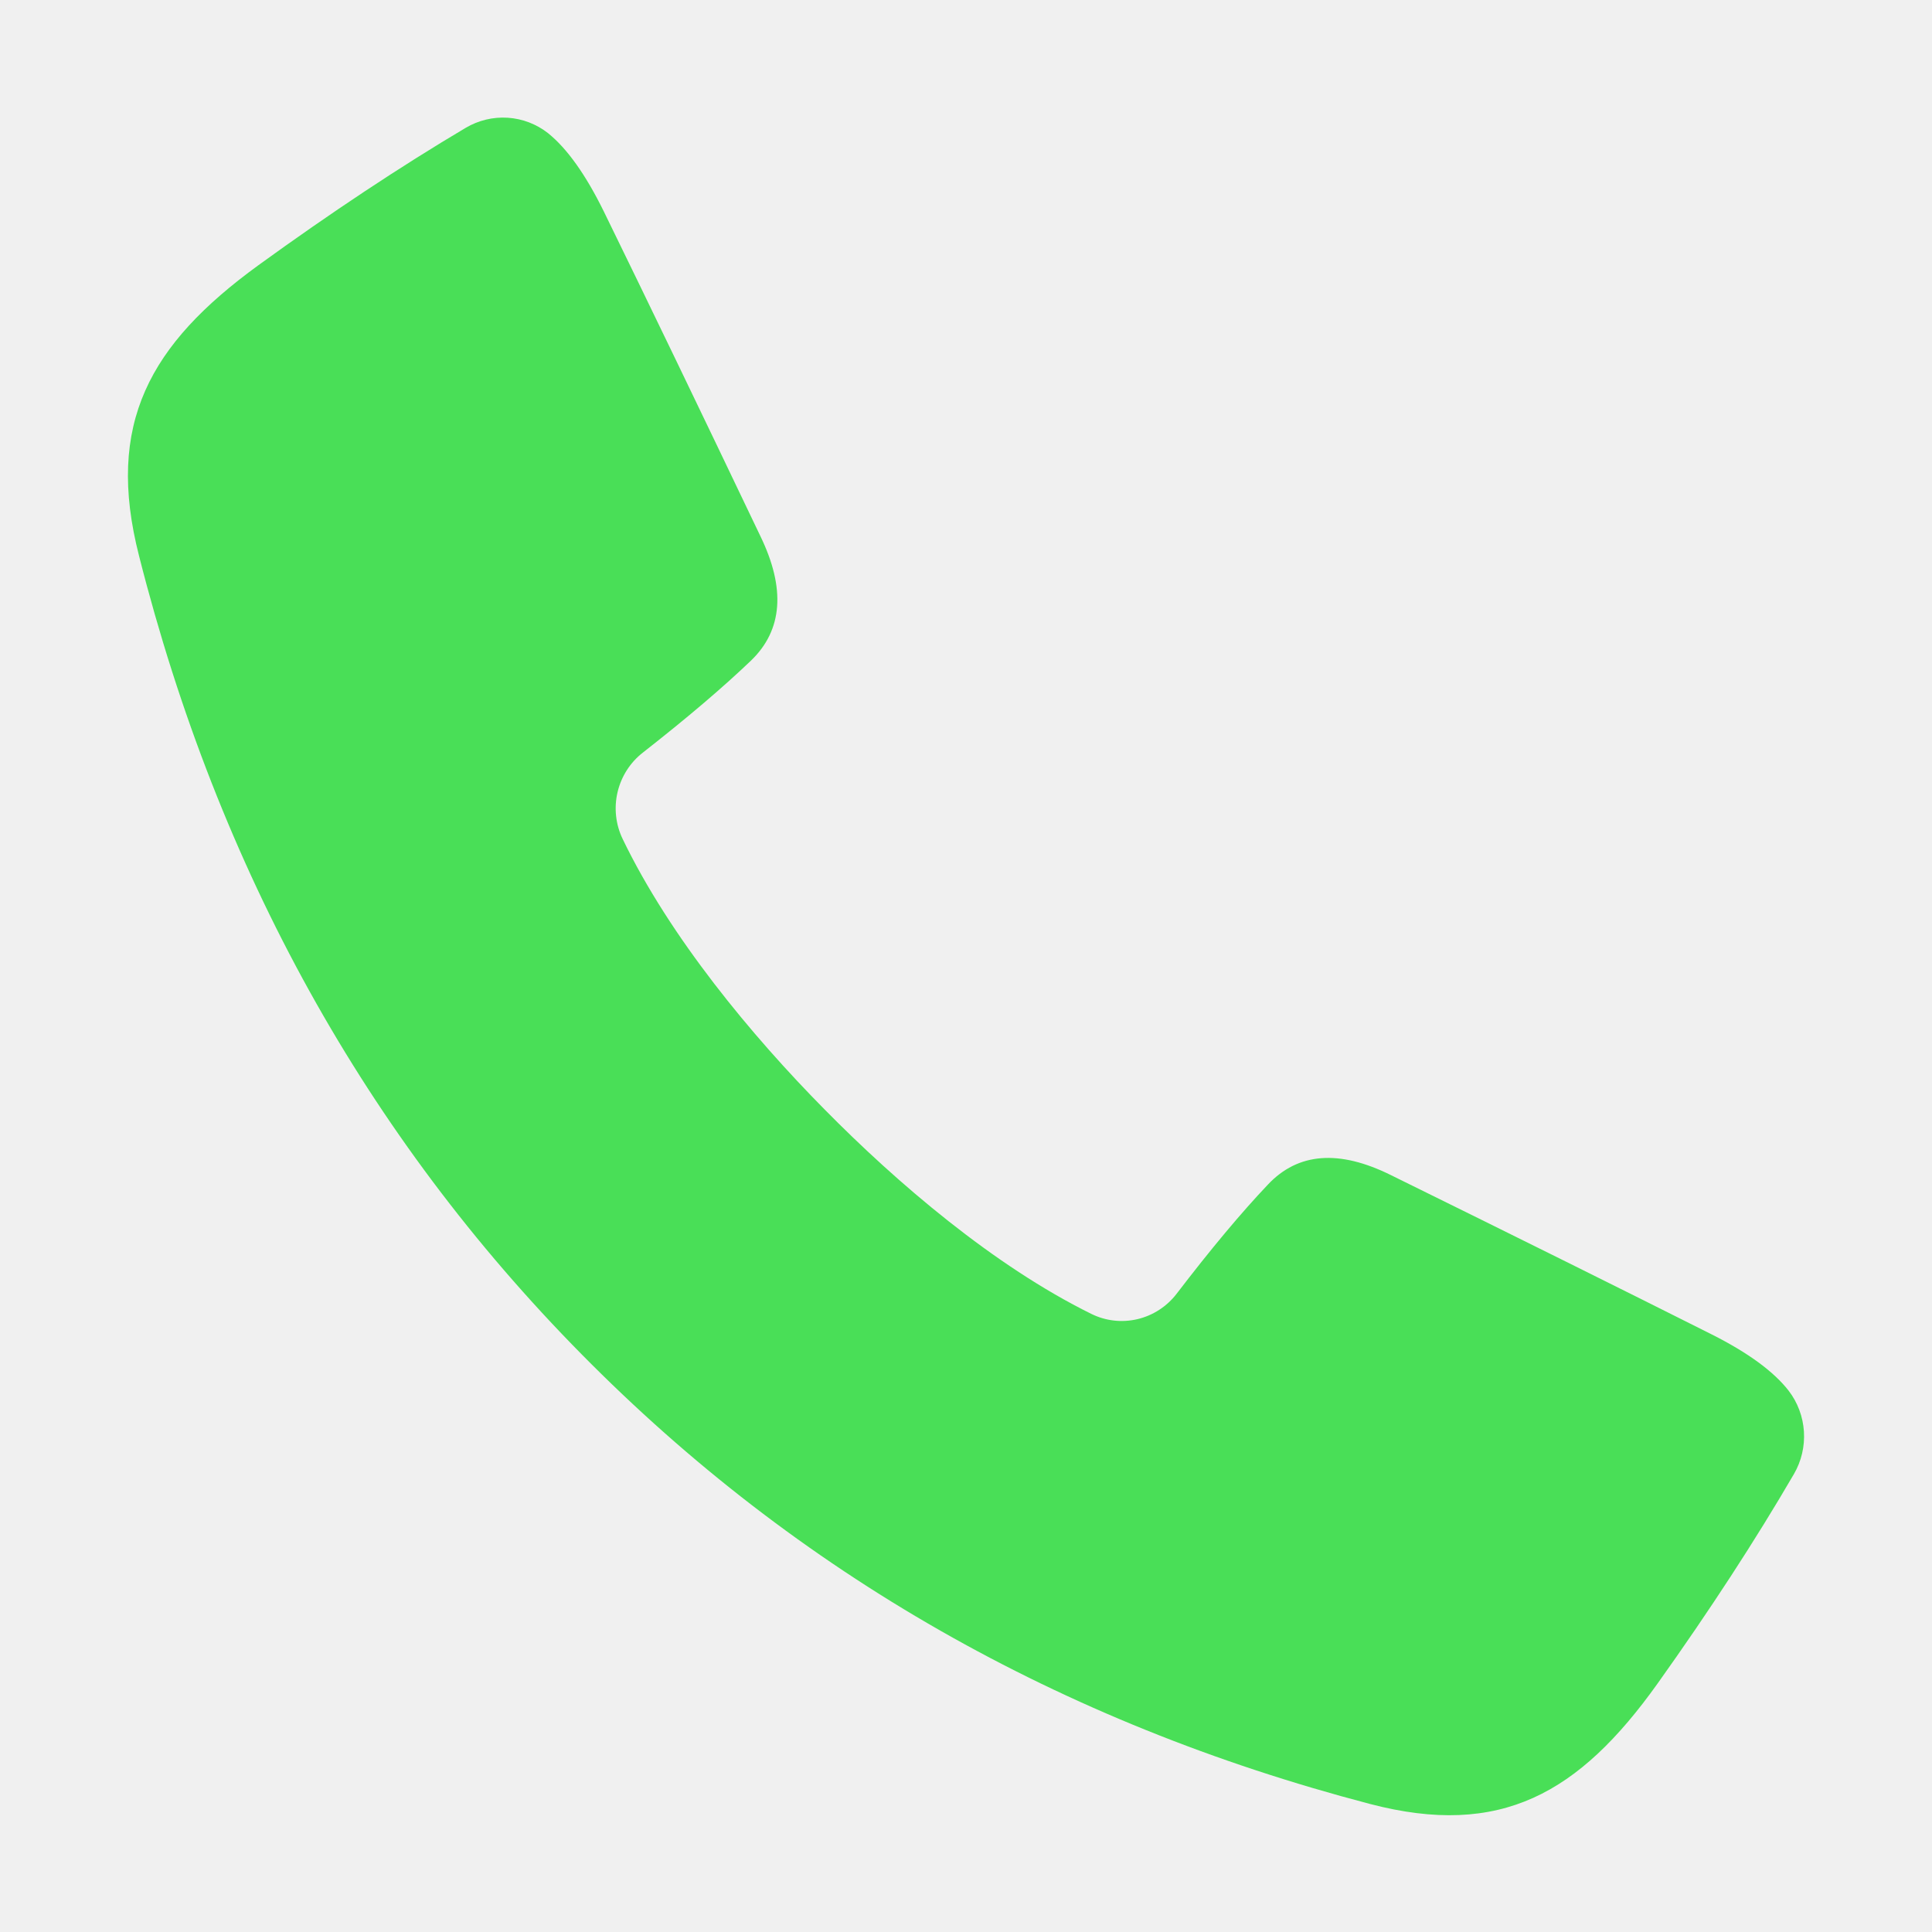
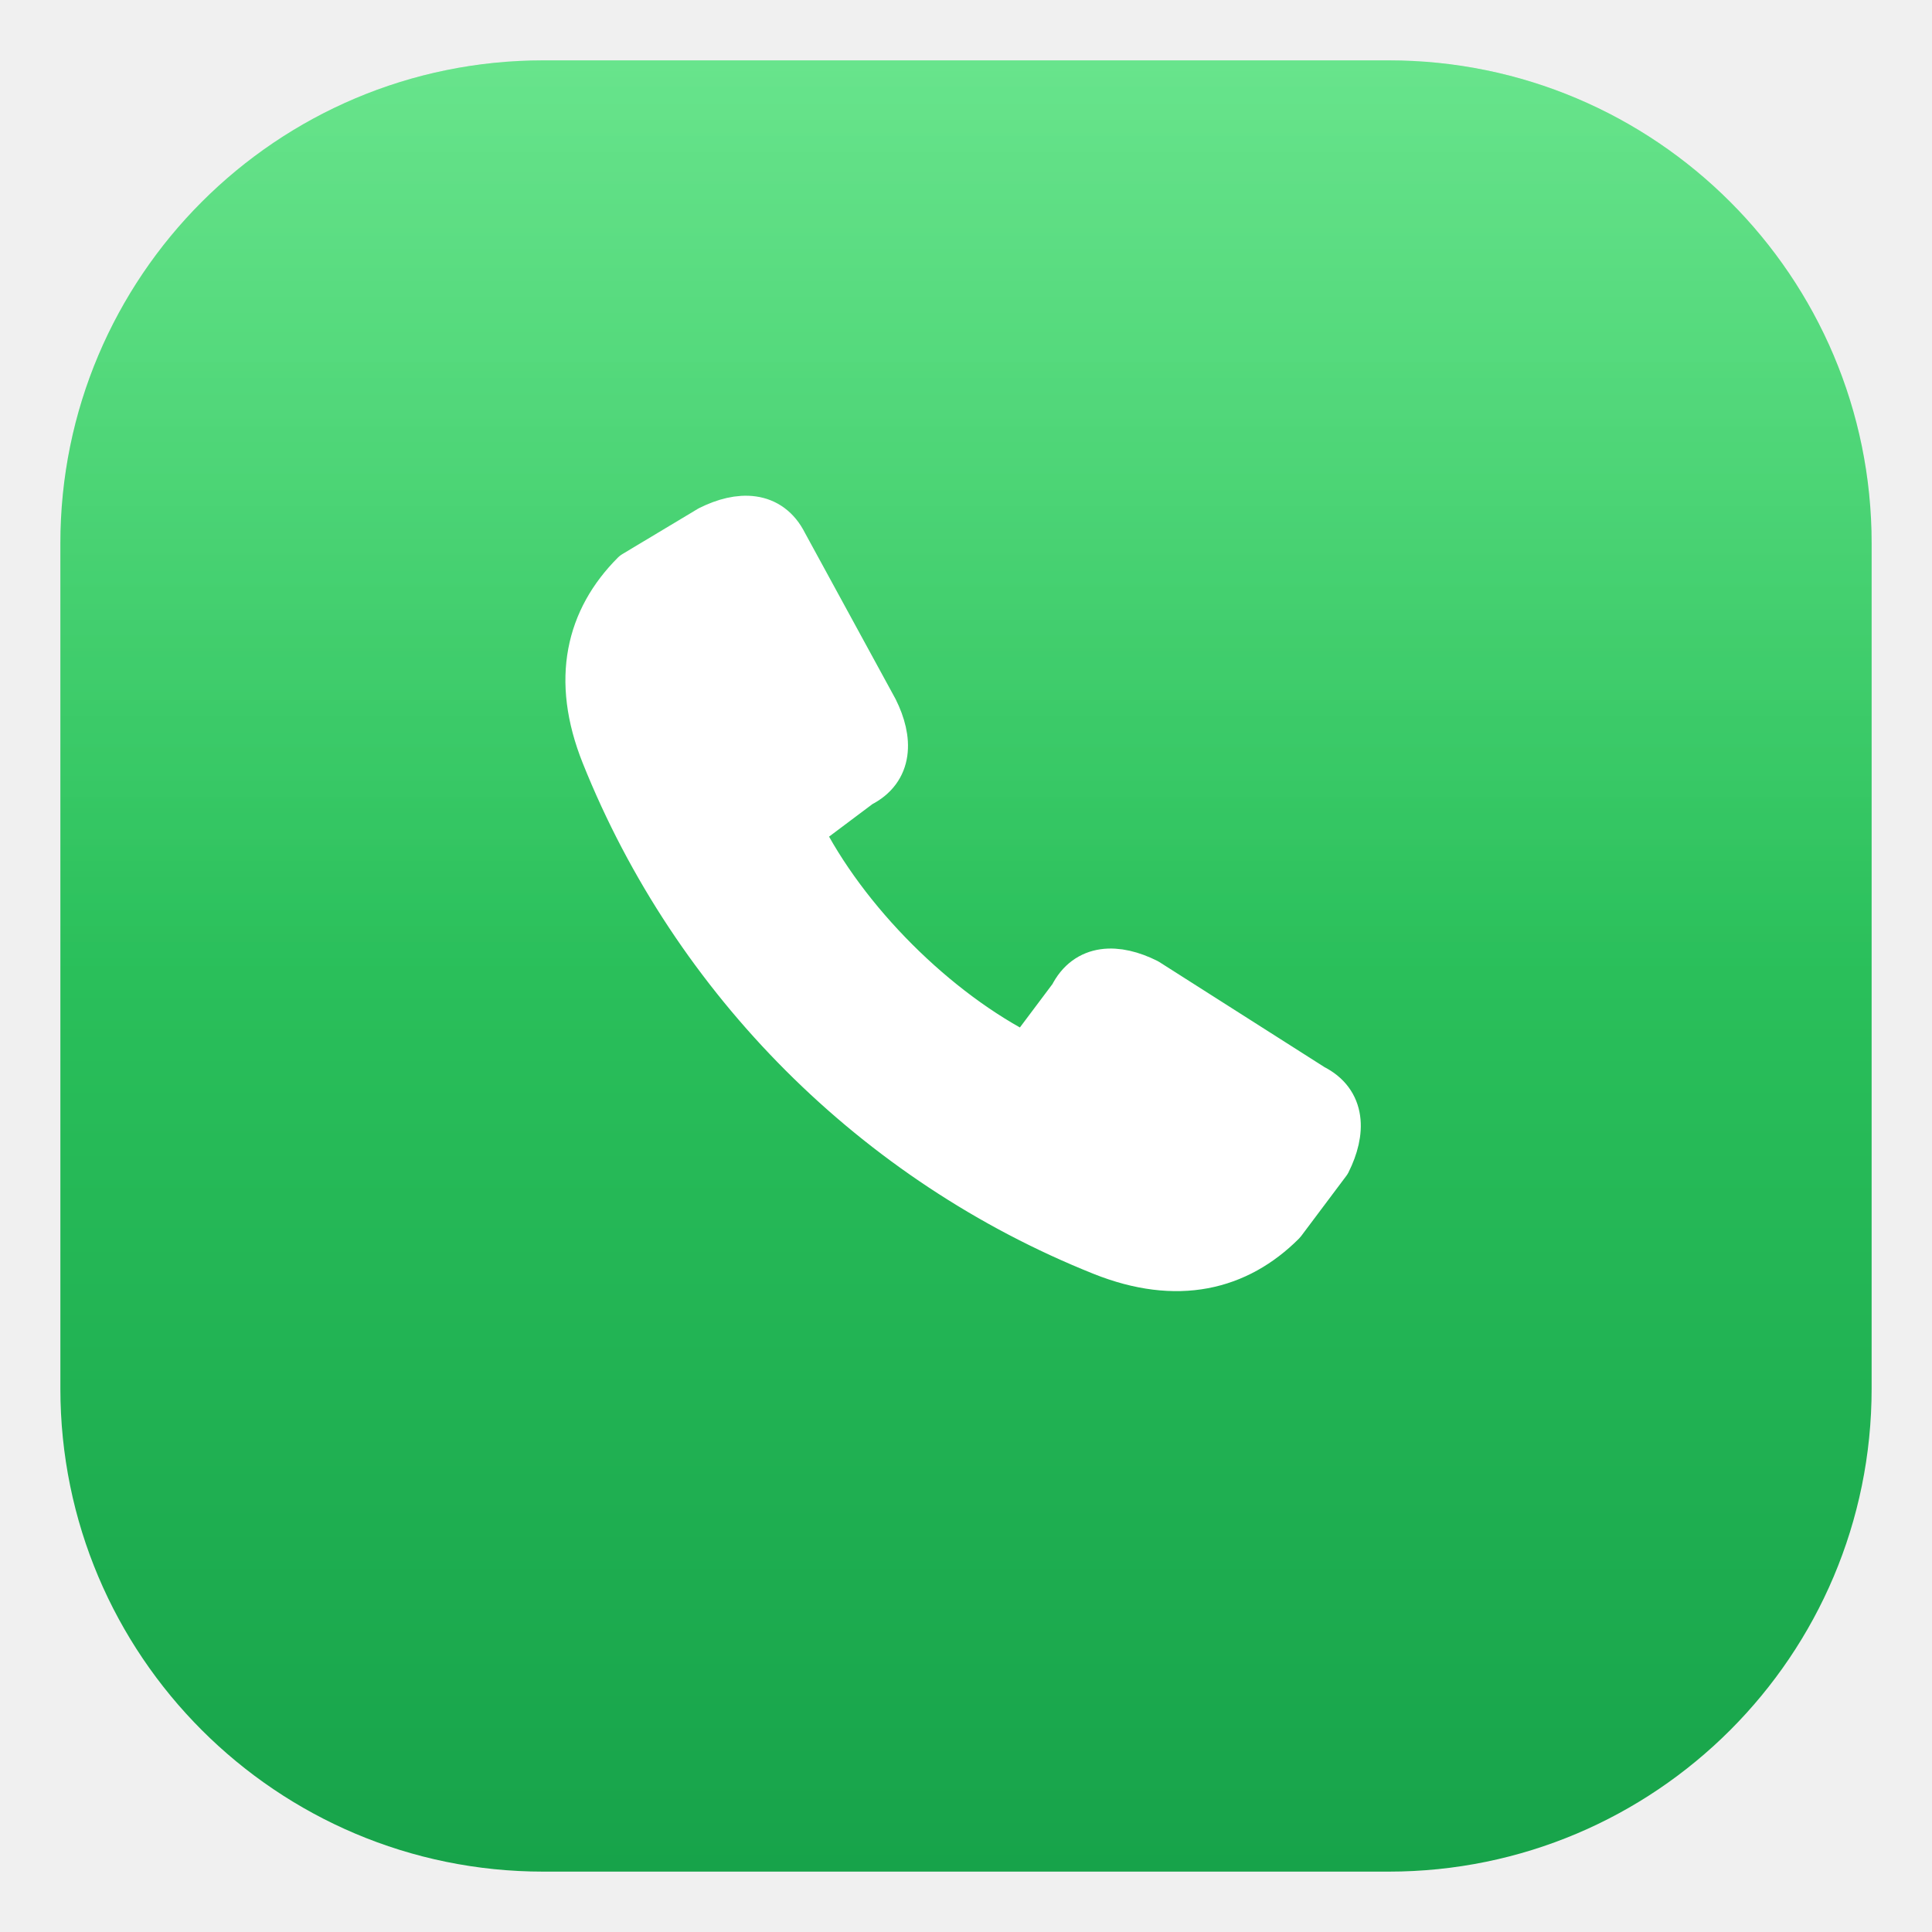
- <svg xmlns="http://www.w3.org/2000/svg" fill="none" viewBox="-3.953 -3.472 89.906 89.906" class="size-10" width="64" height="64">
-   <path d="M34.416 48.153C37.784 51.573 42.3 55.437 46.83 57.669C47.496 57.999 48.255 58.086 48.979 57.915C49.703 57.744 50.348 57.325 50.804 56.73C52.396 54.65 53.811 52.957 55.05 51.652C56.452 50.163 58.357 50.016 60.766 51.208C66.65 54.106 71.627 56.577 75.696 58.622C77.391 59.475 78.586 60.35 79.283 61.246C79.702 61.792 79.949 62.453 79.993 63.145C80.037 63.836 79.875 64.525 79.528 65.123C77.739 68.195 75.623 71.446 73.18 74.875C69.528 79.992 65.876 82.067 59.798 80.475C45.371 76.698 33.143 69.723 23.112 59.549C13.082 49.385 6.217 37.001 2.518 22.398C0.943 16.249 3.008 12.555 8.066 8.874C11.464 6.411 14.682 4.279 17.718 2.477C18.31 2.127 18.991 1.963 19.674 2.007C20.358 2.051 21.011 2.301 21.551 2.725C22.437 3.439 23.302 4.653 24.145 6.367C26.158 10.484 28.588 15.523 31.435 21.484C32.614 23.921 32.468 25.848 30.997 27.267C29.698 28.511 28.02 29.939 25.964 31.549C25.373 32.008 24.957 32.66 24.785 33.392C24.613 34.124 24.697 34.894 25.022 35.569C27.229 40.151 31.035 44.733 34.416 48.153Z" fill="#49DF57" />
+ <svg xmlns="http://www.w3.org/2000/svg" viewBox="0 0 128 128" width="128" height="128">
+   <defs>
+     <linearGradient id="gphone" x1="0" y1="0" x2="0" y2="1">
+       <stop offset="0" stop-color="#3DDC6B" />
+       <stop offset="1" stop-color="#17A34A" />
+     </linearGradient>
+     <linearGradient id="hphone" x1="0" y1="0" x2="0" y2="1">
+       <stop offset="0" stop-color="#fff" stop-opacity=".22" />
+       <stop offset=".5" stop-color="#fff" stop-opacity="0" />
+     </linearGradient>
+   </defs>
+   <rect x="4" y="4" width="120" height="120" rx="32" fill="url(#gphone)" />
+   <rect x="4" y="4" width="120" height="120" rx="32" fill="url(#hphone)" />
+   <g fill="none" stroke="#fff" stroke-width="8" stroke-linecap="round" stroke-linejoin="round">
+     <path d="M42 38c-3 3-4 7-2 12 6 15 18 27 33 33 5 2 9 1 12-2l3-4c1-2 1-4-1-5l-11-7c-2-1-4-1-5 1l-3 4c-6-3-12-9-15-15l4-3c2-1 2-3 1-5l-6-11c-1-2-3-2-5-1z" fill="#fff" stroke-width="3" />
+   </g>
</svg>
